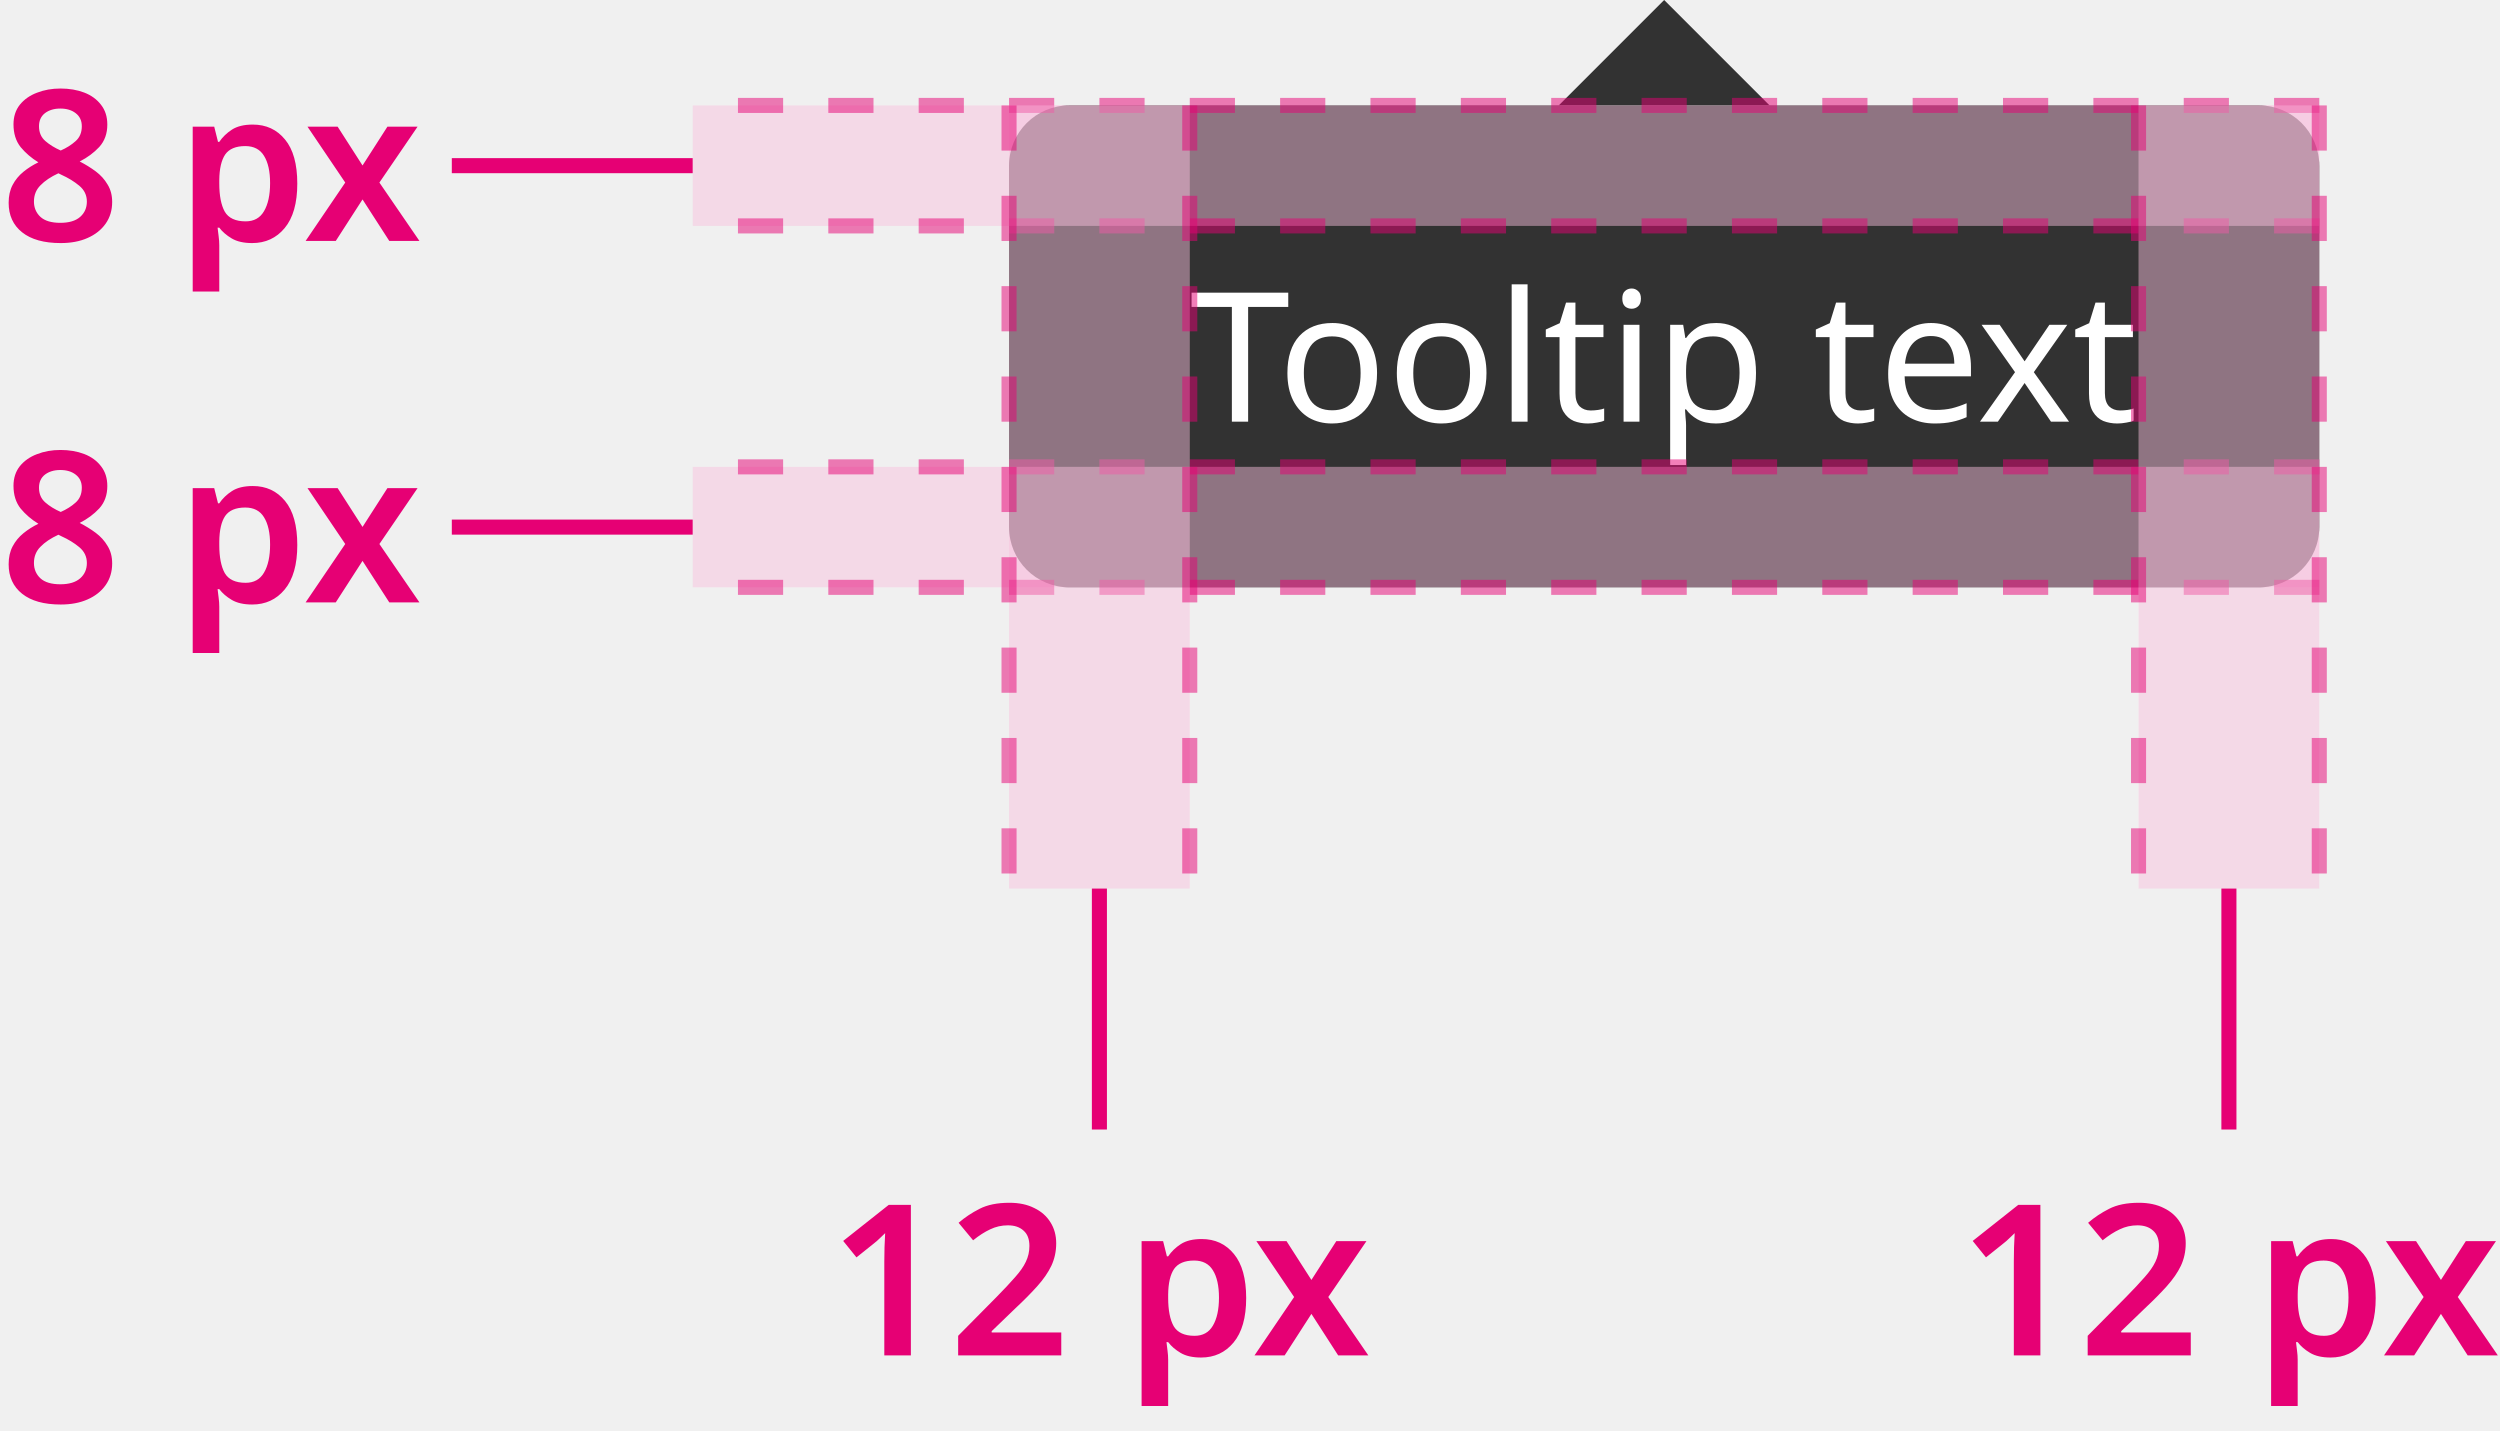
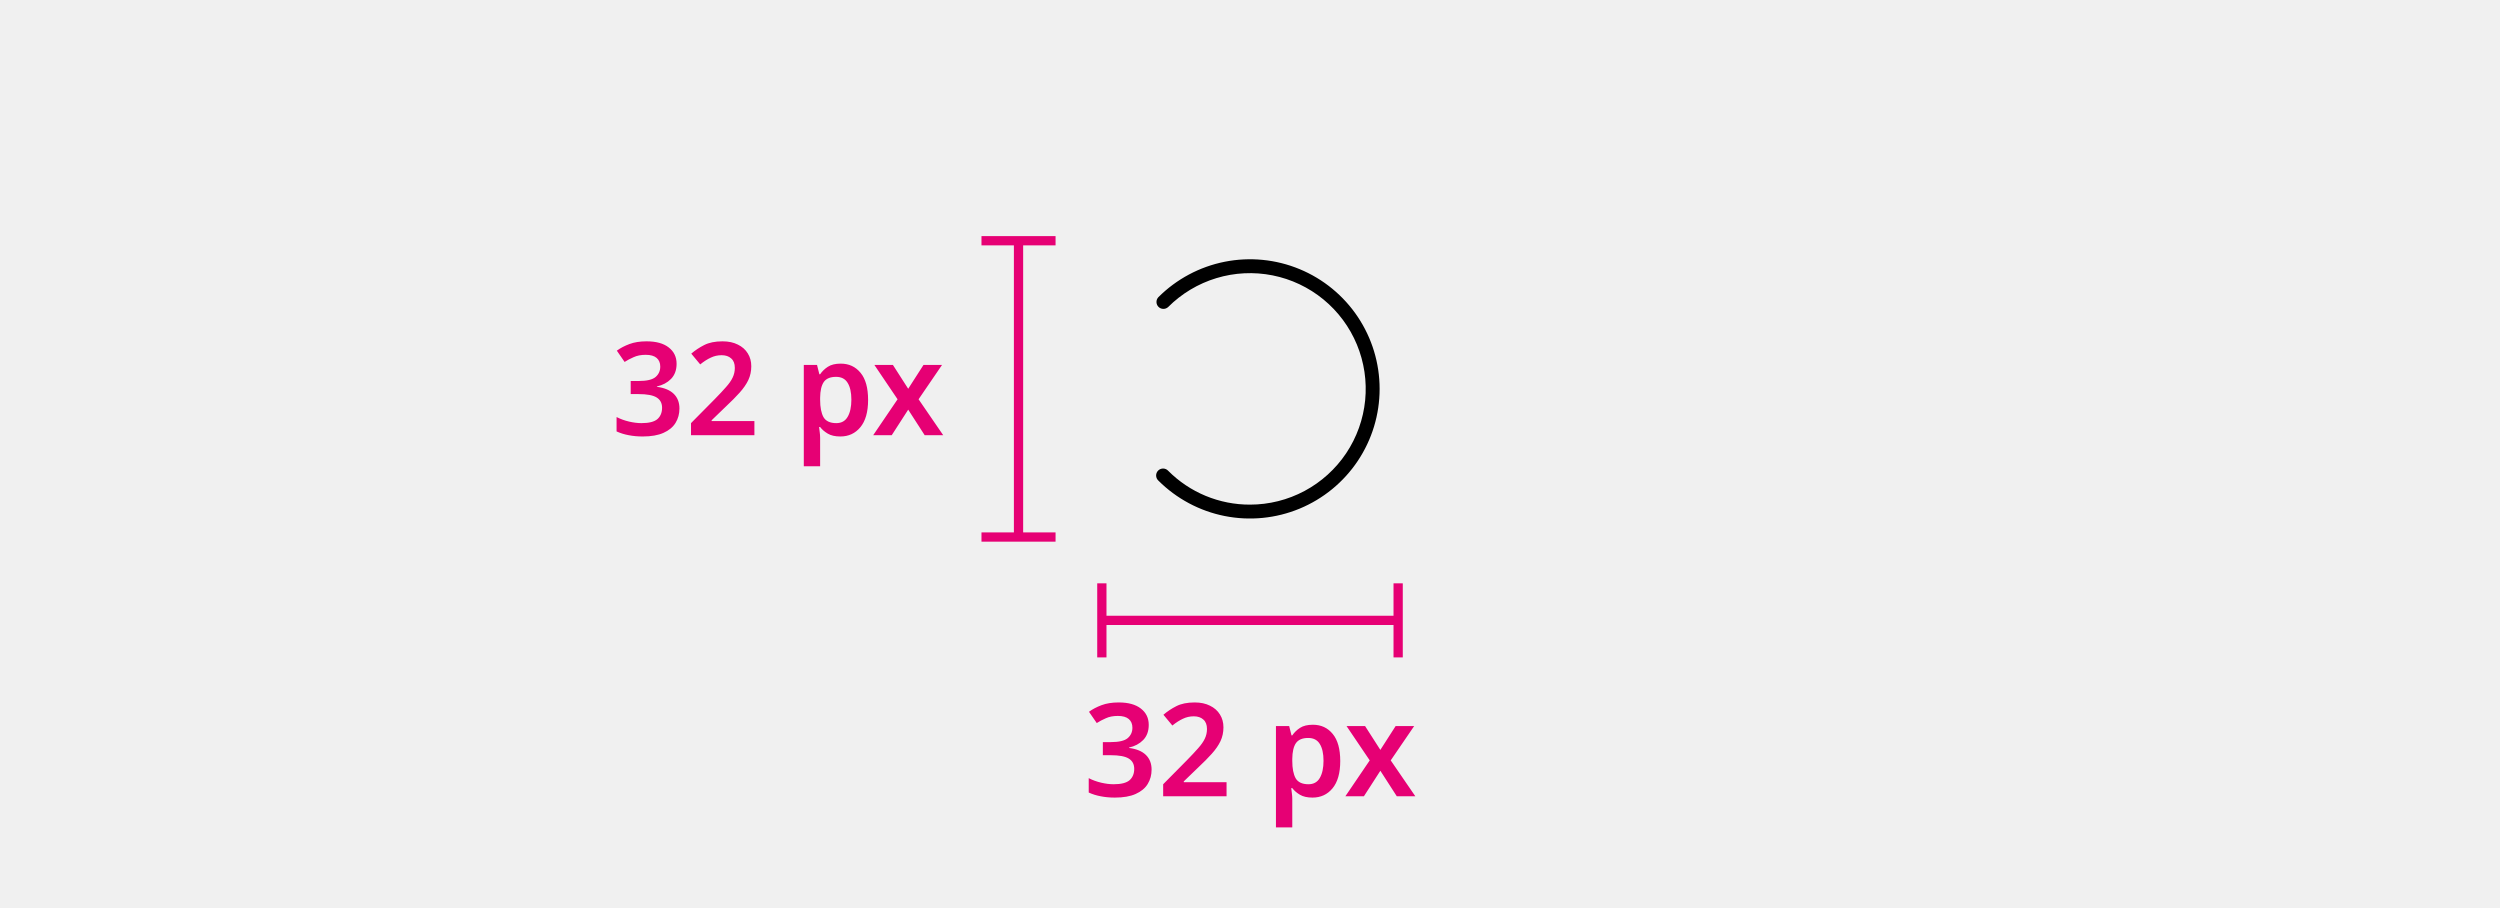
- <svg xmlns="http://www.w3.org/2000/svg" width="166" height="95" viewBox="0 0 166 95" fill="none">
-   <path d="M117.5 7L103.5 7L110.5 0L117.5 7Z" fill="#323232" />
-   <rect x="67" y="7" width="87" height="32" rx="4" fill="#323232" />
-   <path d="M82.876 28H81.796V20.38H79.12V19.432H85.54V20.38H82.876V28ZM91.436 24.772C91.436 25.836 91.164 26.66 90.62 27.244C90.084 27.828 89.356 28.12 88.436 28.12C87.868 28.12 87.36 27.992 86.912 27.736C86.472 27.472 86.124 27.092 85.868 26.596C85.612 26.092 85.484 25.484 85.484 24.772C85.484 23.708 85.748 22.888 86.276 22.312C86.812 21.736 87.544 21.448 88.472 21.448C89.048 21.448 89.56 21.58 90.008 21.844C90.456 22.1 90.804 22.476 91.052 22.972C91.308 23.46 91.436 24.06 91.436 24.772ZM86.576 24.772C86.576 25.532 86.724 26.136 87.02 26.584C87.324 27.024 87.804 27.244 88.46 27.244C89.108 27.244 89.584 27.024 89.888 26.584C90.192 26.136 90.344 25.532 90.344 24.772C90.344 24.012 90.192 23.416 89.888 22.984C89.584 22.552 89.104 22.336 88.448 22.336C87.792 22.336 87.316 22.552 87.02 22.984C86.724 23.416 86.576 24.012 86.576 24.772ZM98.702 24.772C98.702 25.836 98.43 26.66 97.886 27.244C97.35 27.828 96.622 28.12 95.702 28.12C95.134 28.12 94.626 27.992 94.178 27.736C93.738 27.472 93.39 27.092 93.134 26.596C92.878 26.092 92.75 25.484 92.75 24.772C92.75 23.708 93.014 22.888 93.542 22.312C94.078 21.736 94.81 21.448 95.738 21.448C96.314 21.448 96.826 21.58 97.274 21.844C97.722 22.1 98.07 22.476 98.318 22.972C98.574 23.46 98.702 24.06 98.702 24.772ZM93.842 24.772C93.842 25.532 93.99 26.136 94.286 26.584C94.59 27.024 95.07 27.244 95.726 27.244C96.374 27.244 96.85 27.024 97.154 26.584C97.458 26.136 97.61 25.532 97.61 24.772C97.61 24.012 97.458 23.416 97.154 22.984C96.85 22.552 96.37 22.336 95.714 22.336C95.058 22.336 94.582 22.552 94.286 22.984C93.99 23.416 93.842 24.012 93.842 24.772ZM101.431 28H100.375V18.88H101.431V28ZM105.617 27.256C105.777 27.256 105.941 27.244 106.109 27.22C106.277 27.196 106.413 27.164 106.517 27.124V27.928C106.405 27.984 106.245 28.028 106.037 28.06C105.829 28.1 105.629 28.12 105.437 28.12C105.101 28.12 104.789 28.064 104.501 27.952C104.221 27.832 103.993 27.628 103.817 27.34C103.641 27.052 103.553 26.648 103.553 26.128V22.384H102.641V21.88L103.565 21.46L103.985 20.092H104.609V21.568H106.469V22.384H104.609V26.104C104.609 26.496 104.701 26.788 104.885 26.98C105.077 27.164 105.321 27.256 105.617 27.256ZM108.345 19.156C108.505 19.156 108.645 19.212 108.765 19.324C108.893 19.428 108.957 19.596 108.957 19.828C108.957 20.06 108.893 20.232 108.765 20.344C108.645 20.448 108.505 20.5 108.345 20.5C108.169 20.5 108.021 20.448 107.901 20.344C107.781 20.232 107.721 20.06 107.721 19.828C107.721 19.596 107.781 19.428 107.901 19.324C108.021 19.212 108.169 19.156 108.345 19.156ZM108.861 21.568V28H107.805V21.568H108.861ZM113.959 21.448C114.751 21.448 115.387 21.724 115.867 22.276C116.355 22.828 116.599 23.66 116.599 24.772C116.599 25.868 116.355 26.7 115.867 27.268C115.387 27.836 114.747 28.12 113.947 28.12C113.451 28.12 113.039 28.028 112.711 27.844C112.391 27.66 112.139 27.44 111.955 27.184H111.883C111.891 27.32 111.903 27.492 111.919 27.7C111.943 27.908 111.955 28.088 111.955 28.24V30.88H110.899V21.568H111.763L111.907 22.444H111.955C112.147 22.164 112.399 21.928 112.711 21.736C113.023 21.544 113.439 21.448 113.959 21.448ZM113.767 22.336C113.111 22.336 112.647 22.52 112.375 22.888C112.103 23.256 111.963 23.816 111.955 24.568V24.772C111.955 25.564 112.083 26.176 112.339 26.608C112.603 27.032 113.087 27.244 113.791 27.244C114.175 27.244 114.495 27.14 114.751 26.932C115.007 26.716 115.195 26.42 115.315 26.044C115.443 25.668 115.507 25.24 115.507 24.76C115.507 24.024 115.363 23.436 115.075 22.996C114.795 22.556 114.359 22.336 113.767 22.336ZM123.547 27.256C123.707 27.256 123.871 27.244 124.039 27.22C124.207 27.196 124.343 27.164 124.447 27.124V27.928C124.335 27.984 124.175 28.028 123.967 28.06C123.759 28.1 123.559 28.12 123.367 28.12C123.031 28.12 122.719 28.064 122.431 27.952C122.151 27.832 121.923 27.628 121.747 27.34C121.571 27.052 121.483 26.648 121.483 26.128V22.384H120.571V21.88L121.495 21.46L121.915 20.092H122.539V21.568H124.399V22.384H122.539V26.104C122.539 26.496 122.631 26.788 122.815 26.98C123.007 27.164 123.251 27.256 123.547 27.256ZM128.219 21.448C128.763 21.448 129.235 21.568 129.635 21.808C130.035 22.048 130.339 22.388 130.547 22.828C130.763 23.26 130.871 23.768 130.871 24.352V24.988H126.467C126.483 25.716 126.667 26.272 127.019 26.656C127.379 27.032 127.879 27.22 128.519 27.22C128.927 27.22 129.287 27.184 129.599 27.112C129.919 27.032 130.247 26.92 130.583 26.776V27.7C130.255 27.844 129.931 27.948 129.611 28.012C129.291 28.084 128.911 28.12 128.471 28.12C127.855 28.12 127.315 27.996 126.851 27.748C126.387 27.5 126.023 27.132 125.759 26.644C125.503 26.156 125.375 25.552 125.375 24.832C125.375 24.128 125.491 23.524 125.723 23.02C125.963 22.516 126.295 22.128 126.719 21.856C127.151 21.584 127.651 21.448 128.219 21.448ZM128.207 22.312C127.703 22.312 127.303 22.476 127.007 22.804C126.719 23.124 126.547 23.572 126.491 24.148H129.767C129.759 23.604 129.631 23.164 129.383 22.828C129.135 22.484 128.743 22.312 128.207 22.312ZM133.798 24.712L131.578 21.568H132.778L134.434 23.992L136.078 21.568H137.266L135.046 24.712L137.386 28H136.186L134.434 25.432L132.658 28H131.47L133.798 24.712ZM140.773 27.256C140.933 27.256 141.097 27.244 141.265 27.22C141.433 27.196 141.569 27.164 141.673 27.124V27.928C141.561 27.984 141.401 28.028 141.193 28.06C140.985 28.1 140.785 28.12 140.593 28.12C140.257 28.12 139.945 28.064 139.657 27.952C139.377 27.832 139.149 27.628 138.973 27.34C138.797 27.052 138.709 26.648 138.709 26.128V22.384H137.797V21.88L138.721 21.46L139.141 20.092H139.765V21.568H141.625V22.384H139.765V26.104C139.765 26.496 139.857 26.788 140.041 26.98C140.233 27.164 140.477 27.256 140.773 27.256Z" fill="white" />
-   <path d="M4.018 5.878C4.596 5.878 5.119 5.967 5.586 6.144C6.052 6.321 6.426 6.592 6.706 6.956C6.986 7.311 7.126 7.749 7.126 8.272C7.126 8.869 6.948 9.364 6.594 9.756C6.239 10.139 5.805 10.461 5.292 10.722C5.674 10.918 6.029 11.137 6.356 11.38C6.682 11.623 6.944 11.912 7.14 12.248C7.345 12.575 7.448 12.962 7.448 13.41C7.448 13.961 7.303 14.441 7.014 14.852C6.724 15.263 6.323 15.58 5.81 15.804C5.306 16.028 4.713 16.14 4.032 16.14C2.921 16.14 2.067 15.902 1.47 15.426C0.872 14.95 0.574 14.297 0.574 13.466C0.574 13.009 0.662 12.612 0.84 12.276C1.017 11.94 1.255 11.651 1.554 11.408C1.852 11.165 2.184 10.955 2.548 10.778C2.09 10.498 1.698 10.162 1.372 9.77C1.054 9.369 0.896 8.865 0.896 8.258C0.896 7.745 1.036 7.311 1.316 6.956C1.605 6.601 1.983 6.335 2.45 6.158C2.926 5.971 3.448 5.878 4.018 5.878ZM4.004 7.208C3.593 7.208 3.252 7.311 2.982 7.516C2.72 7.721 2.59 8.011 2.59 8.384C2.59 8.795 2.73 9.121 3.01 9.364C3.29 9.607 3.63 9.817 4.032 9.994C4.414 9.826 4.741 9.621 5.012 9.378C5.292 9.135 5.432 8.804 5.432 8.384C5.432 8.011 5.296 7.721 5.026 7.516C4.764 7.311 4.424 7.208 4.004 7.208ZM2.254 13.382C2.254 13.793 2.398 14.133 2.688 14.404C2.977 14.665 3.416 14.796 4.004 14.796C4.582 14.796 5.021 14.665 5.32 14.404C5.618 14.143 5.768 13.802 5.768 13.382C5.768 12.962 5.6 12.612 5.264 12.332C4.928 12.052 4.531 11.809 4.074 11.604L3.878 11.506C3.374 11.739 2.977 12.005 2.688 12.304C2.398 12.593 2.254 12.953 2.254 13.382ZM16.786 8.272C17.673 8.272 18.387 8.603 18.928 9.266C19.469 9.919 19.74 10.895 19.74 12.192C19.74 13.489 19.46 14.474 18.9 15.146C18.349 15.809 17.631 16.14 16.744 16.14C16.184 16.14 15.731 16.037 15.386 15.832C15.041 15.627 14.765 15.389 14.56 15.118H14.448C14.476 15.295 14.499 15.487 14.518 15.692C14.546 15.897 14.56 16.093 14.56 16.28V19.36H12.796V8.412H14.224L14.476 9.42H14.56C14.775 9.103 15.055 8.832 15.4 8.608C15.745 8.384 16.207 8.272 16.786 8.272ZM16.282 9.7C15.657 9.7 15.213 9.887 14.952 10.26C14.7 10.633 14.569 11.198 14.56 11.954V12.178C14.56 12.99 14.681 13.615 14.924 14.054C15.176 14.483 15.638 14.698 16.31 14.698C16.861 14.698 17.267 14.474 17.528 14.026C17.799 13.569 17.934 12.948 17.934 12.164C17.934 11.38 17.799 10.773 17.528 10.344C17.267 9.915 16.851 9.7 16.282 9.7ZM22.924 12.122L20.418 8.412H22.42L24.072 10.988L25.724 8.412H27.726L25.192 12.122L27.852 16H25.85L24.072 13.242L22.294 16H20.292L22.924 12.122Z" fill="#E60074" />
-   <path d="M46 11L30 11" stroke="#E60074" />
-   <rect opacity="0.4" x="154" y="7" width="8" height="108" transform="rotate(90 154 7)" fill="white" />
-   <rect opacity="0.12" x="154" y="7" width="8" height="108" transform="rotate(90 154 7)" fill="#E60074" />
-   <path opacity="0.5" d="M154 15L46 15" stroke="#E60074" stroke-dasharray="3 3" />
-   <path opacity="0.5" d="M154 7L46 7" stroke="#E60074" stroke-dasharray="3 3" />
-   <path d="M4.018 29.878C4.596 29.878 5.119 29.967 5.586 30.144C6.052 30.321 6.426 30.592 6.706 30.956C6.986 31.311 7.126 31.749 7.126 32.272C7.126 32.869 6.948 33.364 6.594 33.756C6.239 34.139 5.805 34.461 5.292 34.722C5.674 34.918 6.029 35.137 6.356 35.38C6.682 35.623 6.944 35.912 7.14 36.248C7.345 36.575 7.448 36.962 7.448 37.41C7.448 37.961 7.303 38.441 7.014 38.852C6.724 39.263 6.323 39.58 5.81 39.804C5.306 40.028 4.713 40.14 4.032 40.14C2.921 40.14 2.067 39.902 1.47 39.426C0.872 38.95 0.574 38.297 0.574 37.466C0.574 37.009 0.662 36.612 0.84 36.276C1.017 35.94 1.255 35.651 1.554 35.408C1.852 35.165 2.184 34.955 2.548 34.778C2.09 34.498 1.698 34.162 1.372 33.77C1.054 33.369 0.896 32.865 0.896 32.258C0.896 31.745 1.036 31.311 1.316 30.956C1.605 30.601 1.983 30.335 2.45 30.158C2.926 29.971 3.448 29.878 4.018 29.878ZM4.004 31.208C3.593 31.208 3.252 31.311 2.982 31.516C2.72 31.721 2.59 32.011 2.59 32.384C2.59 32.795 2.73 33.121 3.01 33.364C3.29 33.607 3.63 33.817 4.032 33.994C4.414 33.826 4.741 33.621 5.012 33.378C5.292 33.135 5.432 32.804 5.432 32.384C5.432 32.011 5.296 31.721 5.026 31.516C4.764 31.311 4.424 31.208 4.004 31.208ZM2.254 37.382C2.254 37.793 2.398 38.133 2.688 38.404C2.977 38.665 3.416 38.796 4.004 38.796C4.582 38.796 5.021 38.665 5.32 38.404C5.618 38.143 5.768 37.802 5.768 37.382C5.768 36.962 5.6 36.612 5.264 36.332C4.928 36.052 4.531 35.809 4.074 35.604L3.878 35.506C3.374 35.739 2.977 36.005 2.688 36.304C2.398 36.593 2.254 36.953 2.254 37.382ZM16.786 32.272C17.673 32.272 18.387 32.603 18.928 33.266C19.469 33.919 19.74 34.895 19.74 36.192C19.74 37.489 19.46 38.474 18.9 39.146C18.349 39.809 17.631 40.14 16.744 40.14C16.184 40.14 15.731 40.037 15.386 39.832C15.041 39.627 14.765 39.389 14.56 39.118H14.448C14.476 39.295 14.499 39.487 14.518 39.692C14.546 39.897 14.56 40.093 14.56 40.28V43.36H12.796V32.412H14.224L14.476 33.42H14.56C14.775 33.103 15.055 32.832 15.4 32.608C15.745 32.384 16.207 32.272 16.786 32.272ZM16.282 33.7C15.657 33.7 15.213 33.887 14.952 34.26C14.7 34.633 14.569 35.198 14.56 35.954V36.178C14.56 36.99 14.681 37.615 14.924 38.054C15.176 38.483 15.638 38.698 16.31 38.698C16.861 38.698 17.267 38.474 17.528 38.026C17.799 37.569 17.934 36.948 17.934 36.164C17.934 35.38 17.799 34.773 17.528 34.344C17.267 33.915 16.851 33.7 16.282 33.7ZM22.924 36.122L20.418 32.412H22.42L24.072 34.988L25.724 32.412H27.726L25.192 36.122L27.852 40H25.85L24.072 37.242L22.294 40H20.292L22.924 36.122Z" fill="#E60074" />
-   <path d="M46 35L30 35" stroke="#E60074" />
-   <rect opacity="0.4" x="154" y="31" width="8" height="108" transform="rotate(90 154 31)" fill="white" />
-   <rect opacity="0.12" x="154" y="31" width="8" height="108" transform="rotate(90 154 31)" fill="#E60074" />
-   <path opacity="0.5" d="M154 39L46 39" stroke="#E60074" stroke-dasharray="3 3" />
-   <path opacity="0.5" d="M154 31L46 31" stroke="#E60074" stroke-dasharray="3 3" />
-   <rect opacity="0.4" x="67" y="7" width="12" height="52" fill="white" />
-   <rect opacity="0.12" x="67" y="7" width="12" height="52" fill="#E60074" />
-   <path opacity="0.5" d="M79 7L79 59" stroke="#E60074" stroke-dasharray="3 3" />
-   <path opacity="0.5" d="M67 7L67 59" stroke="#E60074" stroke-dasharray="3 3" />
-   <path d="M73 59V75" stroke="#E60074" />
-   <path d="M60.482 90H58.718V83.77C58.718 83.471 58.722 83.154 58.732 82.818C58.741 82.482 58.755 82.169 58.774 81.88C58.681 81.973 58.564 82.085 58.424 82.216C58.293 82.347 58.148 82.473 57.99 82.594L56.87 83.49L55.988 82.398L59.012 80.004H60.482V90ZM70.468 90H63.621V88.698L66.169 86.122C66.674 85.609 67.084 85.17 67.401 84.806C67.728 84.442 67.966 84.101 68.115 83.784C68.274 83.457 68.353 83.107 68.353 82.734C68.353 82.277 68.223 81.936 67.962 81.712C67.71 81.479 67.364 81.362 66.925 81.362C66.505 81.362 66.114 81.451 65.749 81.628C65.385 81.796 65.007 82.039 64.615 82.356L63.65 81.194C64.06 80.839 64.522 80.531 65.035 80.27C65.558 79.999 66.221 79.864 67.023 79.864C67.668 79.864 68.218 79.981 68.675 80.214C69.142 80.438 69.501 80.755 69.754 81.166C70.005 81.567 70.132 82.029 70.132 82.552C70.132 83.093 70.024 83.593 69.809 84.05C69.595 84.498 69.282 84.951 68.871 85.408C68.47 85.856 67.99 86.341 67.43 86.864L65.847 88.39V88.474H70.468V90ZM79.792 82.272C80.679 82.272 81.393 82.603 81.934 83.266C82.475 83.919 82.746 84.895 82.746 86.192C82.746 87.489 82.466 88.474 81.906 89.146C81.355 89.809 80.637 90.14 79.75 90.14C79.19 90.14 78.737 90.037 78.392 89.832C78.047 89.627 77.771 89.389 77.566 89.118H77.454C77.482 89.295 77.505 89.487 77.524 89.692C77.552 89.897 77.566 90.093 77.566 90.28V93.36H75.802V82.412H77.23L77.482 83.42H77.566C77.781 83.103 78.061 82.832 78.406 82.608C78.751 82.384 79.213 82.272 79.792 82.272ZM79.288 83.7C78.663 83.7 78.219 83.887 77.958 84.26C77.706 84.633 77.575 85.198 77.566 85.954V86.178C77.566 86.99 77.687 87.615 77.93 88.054C78.182 88.483 78.644 88.698 79.316 88.698C79.867 88.698 80.273 88.474 80.534 88.026C80.805 87.569 80.94 86.948 80.94 86.164C80.94 85.38 80.805 84.773 80.534 84.344C80.273 83.915 79.857 83.7 79.288 83.7ZM85.93 86.122L83.424 82.412H85.426L87.078 84.988L88.73 82.412H90.732L88.198 86.122L90.858 90H88.856L87.078 87.242L85.3 90H83.298L85.93 86.122Z" fill="#E60074" />
-   <rect opacity="0.4" x="142" y="7" width="12" height="52" fill="white" />
-   <rect opacity="0.12" x="142" y="7" width="12" height="52" fill="#E60074" />
-   <path opacity="0.5" d="M154 7L154 59" stroke="#E60074" stroke-dasharray="3 3" />
-   <path opacity="0.5" d="M142 7L142 59" stroke="#E60074" stroke-dasharray="3 3" />
-   <path d="M148 59V75" stroke="#E60074" />
-   <path d="M135.482 90H133.718V83.77C133.718 83.471 133.722 83.154 133.732 82.818C133.741 82.482 133.755 82.169 133.774 81.88C133.68 81.973 133.564 82.085 133.424 82.216C133.293 82.347 133.148 82.473 132.99 82.594L131.87 83.49L130.988 82.398L134.012 80.004H135.482V90ZM145.468 90H138.622V88.698L141.17 86.122C141.674 85.609 142.084 85.17 142.402 84.806C142.728 84.442 142.966 84.101 143.116 83.784C143.274 83.457 143.354 83.107 143.354 82.734C143.354 82.277 143.223 81.936 142.962 81.712C142.71 81.479 142.364 81.362 141.926 81.362C141.506 81.362 141.114 81.451 140.75 81.628C140.386 81.796 140.008 82.039 139.616 82.356L138.65 81.194C139.06 80.839 139.522 80.531 140.036 80.27C140.558 79.999 141.221 79.864 142.024 79.864C142.668 79.864 143.218 79.981 143.676 80.214C144.142 80.438 144.502 80.755 144.754 81.166C145.006 81.567 145.132 82.029 145.132 82.552C145.132 83.093 145.024 83.593 144.81 84.05C144.595 84.498 144.282 84.951 143.872 85.408C143.47 85.856 142.99 86.341 142.43 86.864L140.848 88.39V88.474H145.468V90ZM154.792 82.272C155.679 82.272 156.393 82.603 156.934 83.266C157.475 83.919 157.746 84.895 157.746 86.192C157.746 87.489 157.466 88.474 156.906 89.146C156.355 89.809 155.637 90.14 154.75 90.14C154.19 90.14 153.737 90.037 153.392 89.832C153.047 89.627 152.771 89.389 152.566 89.118H152.454C152.482 89.295 152.505 89.487 152.524 89.692C152.552 89.897 152.566 90.093 152.566 90.28V93.36H150.802V82.412H152.23L152.482 83.42H152.566C152.781 83.103 153.061 82.832 153.406 82.608C153.751 82.384 154.213 82.272 154.792 82.272ZM154.288 83.7C153.663 83.7 153.219 83.887 152.958 84.26C152.706 84.633 152.575 85.198 152.566 85.954V86.178C152.566 86.99 152.687 87.615 152.93 88.054C153.182 88.483 153.644 88.698 154.316 88.698C154.867 88.698 155.273 88.474 155.534 88.026C155.805 87.569 155.94 86.948 155.94 86.164C155.94 85.38 155.805 84.773 155.534 84.344C155.273 83.915 154.857 83.7 154.288 83.7ZM160.93 86.122L158.424 82.412H160.426L162.078 84.988L163.73 82.412H165.732L163.198 86.122L165.858 90H163.856L162.078 87.242L160.3 90H158.298L160.93 86.122Z" fill="#E60074" />
+ <svg xmlns="http://www.w3.org/2000/svg" width="270" height="98" viewBox="0 0 270 98" fill="none">
+   <g clip-path="url(#clip0_8745_50566)">
+     <path d="M135 54.5C133.358 54.505 131.731 54.184 130.213 53.555C128.696 52.927 127.318 52.004 126.16 50.84C126.091 50.766 126.009 50.707 125.917 50.666C125.825 50.625 125.725 50.603 125.625 50.601C125.524 50.6 125.424 50.618 125.33 50.656C125.237 50.694 125.152 50.75 125.081 50.821C125.01 50.892 124.954 50.977 124.916 51.07C124.878 51.164 124.86 51.264 124.861 51.364C124.863 51.465 124.885 51.565 124.926 51.657C124.967 51.748 125.026 51.831 125.1 51.9C127.058 53.858 129.553 55.191 132.268 55.731C134.984 56.271 137.799 55.994 140.357 54.934C142.915 53.874 145.101 52.08 146.64 49.778C148.178 47.476 148.999 44.769 148.999 42C148.999 39.231 148.178 36.524 146.64 34.222C145.101 31.92 142.915 30.125 140.357 29.066C137.799 28.006 134.984 27.729 132.268 28.269C129.553 28.809 127.058 30.142 125.1 32.1C124.968 32.242 124.895 32.43 124.899 32.624C124.902 32.819 124.981 33.004 125.118 33.142C125.256 33.279 125.441 33.358 125.636 33.361C125.83 33.365 126.018 33.292 126.16 33.16C127.614 31.707 129.403 30.634 131.37 30.038C133.337 29.441 135.421 29.339 137.437 29.74C139.453 30.141 141.339 31.034 142.928 32.337C144.517 33.642 145.759 35.317 146.546 37.216C147.333 39.115 147.639 41.179 147.438 43.224C147.236 45.27 146.534 47.234 145.392 48.944C144.25 50.653 142.704 52.054 140.892 53.023C139.079 53.992 137.056 54.5 135 54.5Z" fill="black" />
+     <path d="M73.072 39.286C73.072 39.967 72.871 40.513 72.47 40.924C72.078 41.325 71.569 41.596 70.944 41.736V41.778C71.746 41.881 72.353 42.133 72.764 42.534C73.174 42.935 73.38 43.463 73.38 44.116C73.38 44.695 73.24 45.213 72.96 45.67C72.68 46.127 72.246 46.487 71.658 46.748C71.079 47.009 70.332 47.14 69.418 47.14C68.867 47.14 68.358 47.093 67.892 47C67.434 46.916 67 46.781 66.59 46.594V45.04C67.01 45.255 67.458 45.418 67.934 45.53C68.41 45.642 68.858 45.698 69.278 45.698C70.09 45.698 70.664 45.553 71 45.264C71.336 44.965 71.504 44.555 71.504 44.032C71.504 43.537 71.308 43.169 70.916 42.926C70.524 42.683 69.87 42.562 68.956 42.562H68.116V41.148H68.97C69.856 41.148 70.468 41.003 70.804 40.714C71.14 40.425 71.308 40.051 71.308 39.594C71.308 39.193 71.177 38.88 70.916 38.656C70.654 38.432 70.262 38.32 69.74 38.32C69.236 38.32 68.802 38.404 68.438 38.572C68.074 38.731 67.747 38.903 67.458 39.09L66.618 37.872C67 37.592 67.453 37.354 67.976 37.158C68.498 36.962 69.114 36.864 69.824 36.864C70.86 36.864 71.658 37.083 72.218 37.522C72.787 37.961 73.072 38.549 73.072 39.286ZM81.475 47H74.629V45.698L77.177 43.122C77.681 42.609 78.092 42.17 78.409 41.806C78.736 41.442 78.974 41.101 79.123 40.784C79.282 40.457 79.361 40.107 79.361 39.734C79.361 39.277 79.231 38.936 78.969 38.712C78.717 38.479 78.372 38.362 77.933 38.362C77.513 38.362 77.121 38.451 76.757 38.628C76.393 38.796 76.015 39.039 75.623 39.356L74.657 38.194C75.068 37.839 75.53 37.531 76.043 37.27C76.566 36.999 77.229 36.864 78.031 36.864C78.675 36.864 79.226 36.981 79.683 37.214C80.15 37.438 80.509 37.755 80.761 38.166C81.013 38.567 81.139 39.029 81.139 39.552C81.139 40.093 81.032 40.593 80.817 41.05C80.603 41.498 80.29 41.951 79.879 42.408C79.478 42.856 78.997 43.341 78.437 43.864L76.855 45.39V45.474H81.475V47ZM90.8 39.272C91.686 39.272 92.4 39.603 92.942 40.266C93.483 40.919 93.754 41.895 93.754 43.192C93.754 44.489 93.474 45.474 92.914 46.146C92.363 46.809 91.644 47.14 90.758 47.14C90.198 47.14 89.745 47.037 89.4 46.832C89.054 46.627 88.779 46.389 88.574 46.118H88.462C88.49 46.295 88.513 46.487 88.532 46.692C88.56 46.897 88.574 47.093 88.574 47.28V50.36H86.81V39.412H88.238L88.49 40.42H88.574C88.788 40.103 89.068 39.832 89.414 39.608C89.759 39.384 90.221 39.272 90.8 39.272ZM90.296 40.7C89.67 40.7 89.227 40.887 88.966 41.26C88.714 41.633 88.583 42.198 88.574 42.954V43.178C88.574 43.99 88.695 44.615 88.938 45.054C89.19 45.483 89.652 45.698 90.324 45.698C90.874 45.698 91.28 45.474 91.542 45.026C91.812 44.569 91.948 43.948 91.948 43.164C91.948 42.38 91.812 41.773 91.542 41.344C91.28 40.915 90.865 40.7 90.296 40.7ZM96.938 43.122L94.432 39.412H96.434L98.086 41.988L99.738 39.412H101.74L99.206 43.122L101.866 47H99.864L98.086 44.242L96.308 47H94.306L96.938 43.122Z" fill="#E60074" />
+     <path d="M114 26H106" stroke="#E60074" />
+     <path d="M110 26L110 58" stroke="#E60074" />
+     <path d="M114 58H106" stroke="#E60074" />
+     <path d="M151 71L151 63" stroke="#E60074" />
+     <path d="M151 67L119 67" stroke="#E60074" />
+     <path d="M119 71L119 63" stroke="#E60074" />
+     <path d="M124.064 78.286C124.064 78.967 123.863 79.513 123.462 79.924C123.07 80.325 122.561 80.596 121.936 80.736V80.778C122.738 80.881 123.345 81.133 123.756 81.534C124.166 81.935 124.372 82.463 124.372 83.116C124.372 83.695 124.232 84.213 123.952 84.67C123.672 85.127 123.238 85.487 122.65 85.748C122.071 86.009 121.324 86.14 120.41 86.14C119.859 86.14 119.35 86.093 118.884 86C118.426 85.916 117.992 85.781 117.582 85.594V84.04C118.002 84.255 118.45 84.418 118.926 84.53C119.402 84.642 119.85 84.698 120.27 84.698C121.082 84.698 121.656 84.553 121.992 84.264C122.328 83.965 122.496 83.555 122.496 83.032C122.496 82.537 122.3 82.169 121.908 81.926C121.516 81.683 120.862 81.562 119.948 81.562H119.108V80.148H119.962C120.848 80.148 121.46 80.003 121.796 79.714C122.132 79.425 122.3 79.051 122.3 78.594C122.3 78.193 122.169 77.88 121.908 77.656C121.646 77.432 121.254 77.32 120.732 77.32C120.228 77.32 119.794 77.404 119.43 77.572C119.066 77.731 118.739 77.903 118.45 78.09L117.61 76.872C117.992 76.592 118.445 76.354 118.968 76.158C119.49 75.962 120.106 75.864 120.816 75.864C121.852 75.864 122.65 76.083 123.21 76.522C123.779 76.961 124.064 77.549 124.064 78.286ZM132.468 86H125.622V84.698L128.17 82.122C128.674 81.609 129.084 81.17 129.402 80.806C129.728 80.442 129.966 80.101 130.116 79.784C130.274 79.457 130.354 79.107 130.354 78.734C130.354 78.277 130.223 77.936 129.962 77.712C129.71 77.479 129.364 77.362 128.926 77.362C128.506 77.362 128.114 77.451 127.75 77.628C127.386 77.796 127.008 78.039 126.616 78.356L125.65 77.194C126.06 76.839 126.522 76.531 127.036 76.27C127.558 75.999 128.221 75.864 129.024 75.864C129.668 75.864 130.218 75.981 130.676 76.214C131.142 76.438 131.502 76.755 131.754 77.166C132.006 77.567 132.132 78.029 132.132 78.552C132.132 79.093 132.024 79.593 131.81 80.05C131.595 80.498 131.282 80.951 130.872 81.408C130.47 81.856 129.99 82.341 129.43 82.864L127.848 84.39V84.474H132.468V86ZM141.792 78.272C142.679 78.272 143.393 78.603 143.934 79.266C144.475 79.919 144.746 80.895 144.746 82.192C144.746 83.489 144.466 84.474 143.906 85.146C143.355 85.809 142.637 86.14 141.75 86.14C141.19 86.14 140.737 86.037 140.392 85.832C140.047 85.627 139.771 85.389 139.566 85.118H139.454C139.482 85.295 139.505 85.487 139.524 85.692C139.552 85.897 139.566 86.093 139.566 86.28V89.36H137.802V78.412H139.23L139.482 79.42H139.566C139.781 79.103 140.061 78.832 140.406 78.608C140.751 78.384 141.213 78.272 141.792 78.272ZM141.288 79.7C140.663 79.7 140.219 79.887 139.958 80.26C139.706 80.633 139.575 81.198 139.566 81.954V82.178C139.566 82.99 139.687 83.615 139.93 84.054C140.182 84.483 140.644 84.698 141.316 84.698C141.867 84.698 142.273 84.474 142.534 84.026C142.805 83.569 142.94 82.948 142.94 82.164C142.94 81.38 142.805 80.773 142.534 80.344C142.273 79.915 141.857 79.7 141.288 79.7ZM147.93 82.122L145.424 78.412H147.426L149.078 80.988L150.73 78.412H152.732L150.198 82.122L152.858 86H150.856L149.078 83.242L147.3 86H145.298L147.93 82.122Z" fill="#E60074" />
+   </g>
+   <defs>
+     <clipPath id="clip0_8745_50566">
+       <rect width="269.333" height="98" fill="white" transform="translate(0.333008)" />
+     </clipPath>
+   </defs>
</svg>
